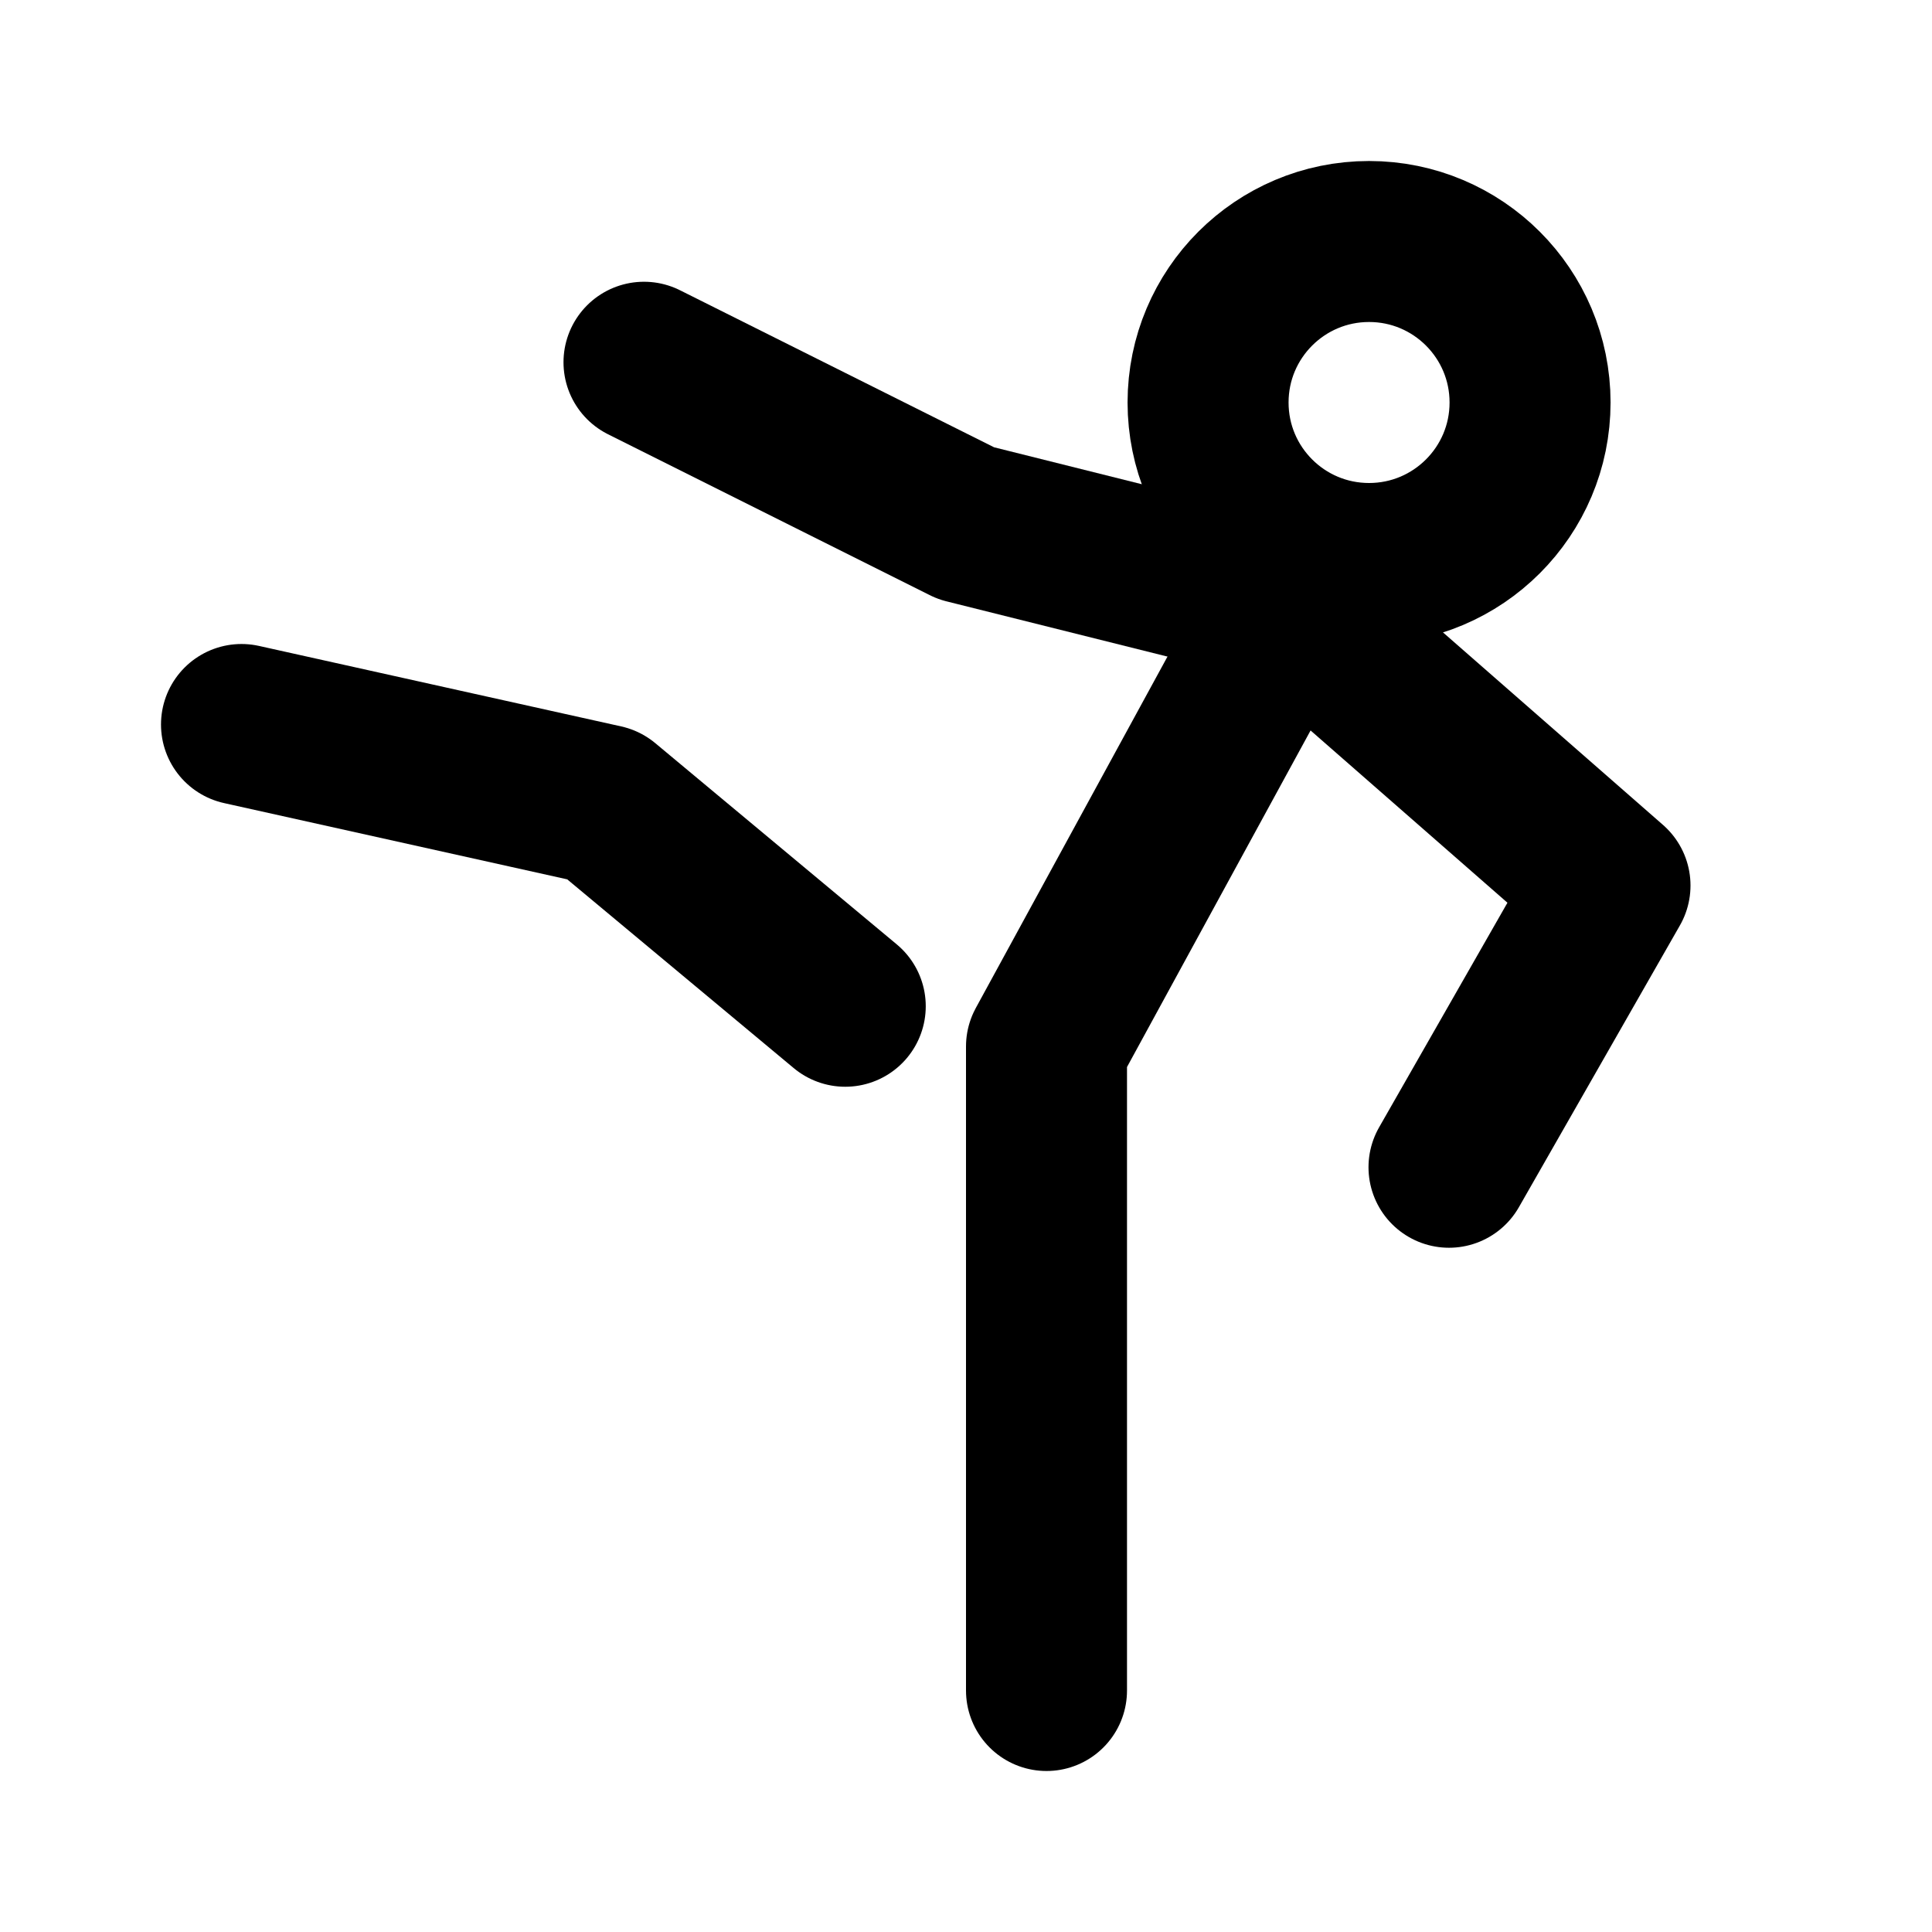
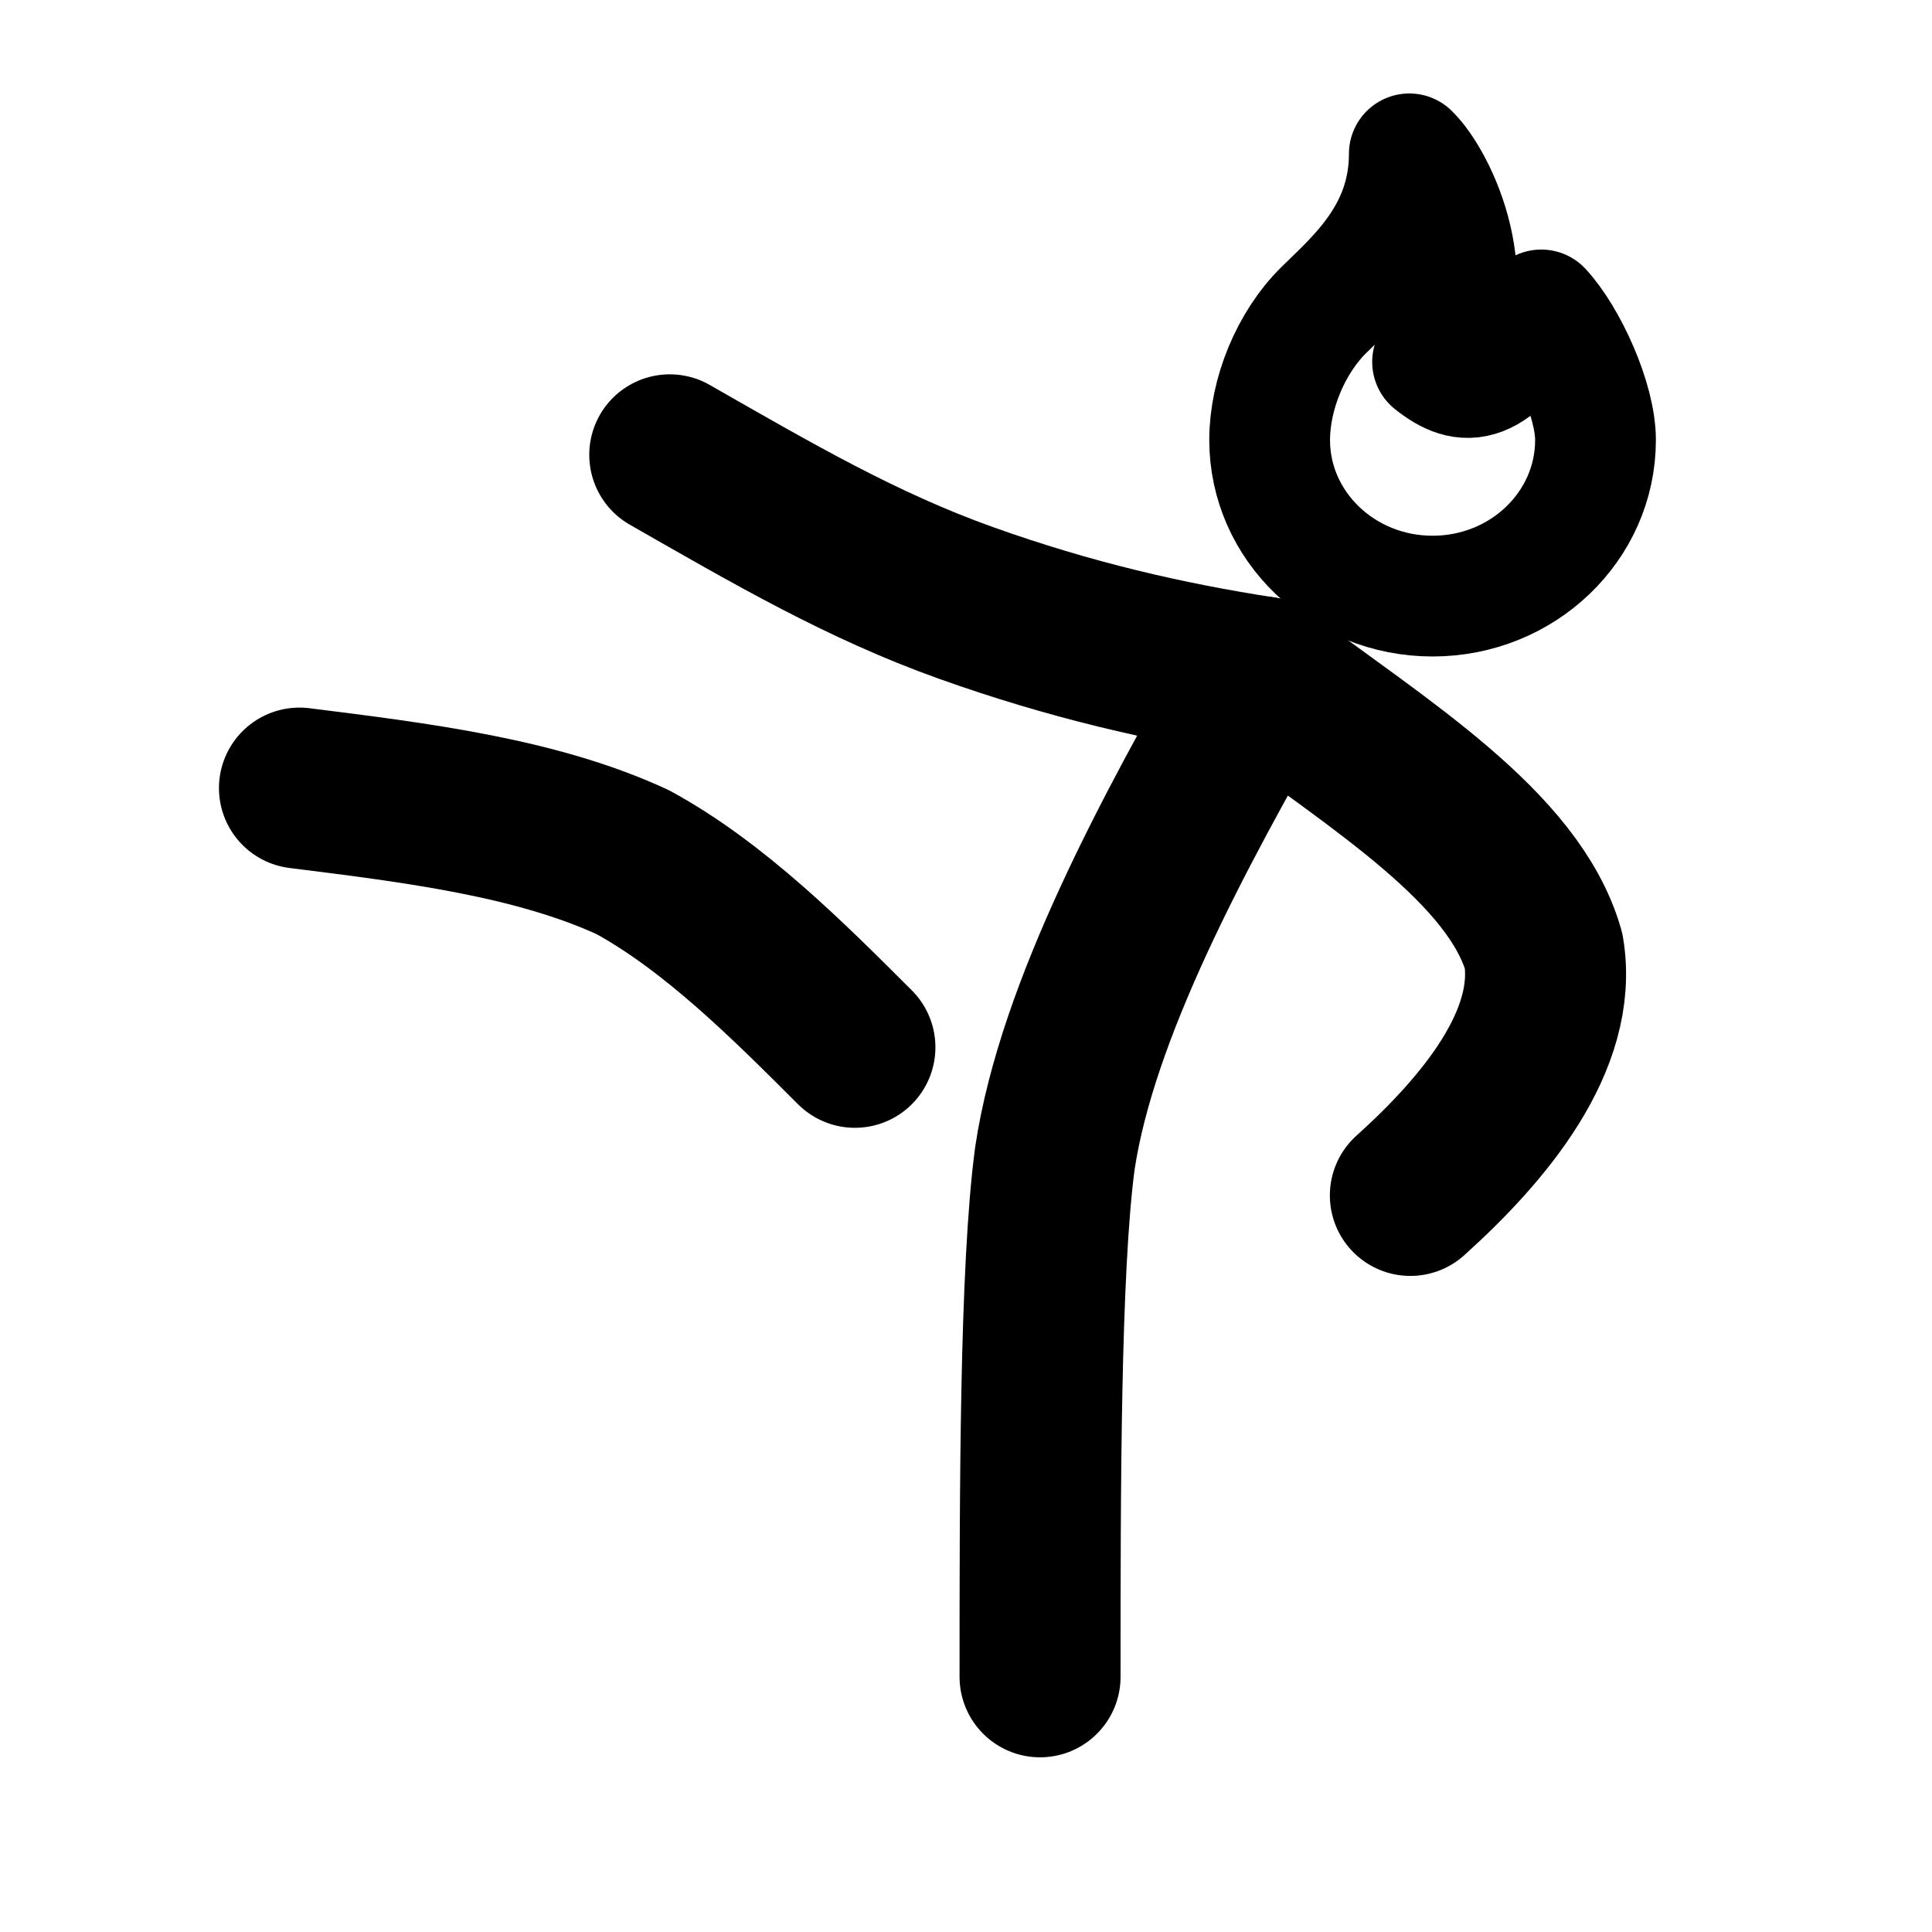
<svg xmlns="http://www.w3.org/2000/svg" width="24" height="24" viewBox="0 0 24 24" fill="none" stroke="currentColor" stroke-width="2" stroke-linecap="round" stroke-linejoin="round" class="icon icon-tabler icons-tabler-outline icon-tabler-karate">
  <path stroke="none" d="M0 0h24v24H0z" fill="none" />
-   <path d="M3 9l4.5 1l3 2.5" />
-   <path d="M13 21v-8l3 -5.5" />
-   <path d="M8 4.5l4 2l4 1l4 3.5l-2 3.5" />
-   <path d="M15.007 5a2 2 0 1 0 4 0a2 2 0 1 0 -4 0" />
+   <path d="M3.72 9.79C5.192 9.974 6.664 10.158 7.86 10.71C8.872 11.262 9.792 12.182 10.62 13.01" />
+   <path d="M12.92 20.83C12.92 18.53 12.92 15.77 13.104 14.39C13.38 12.55 14.576 10.342 15.68 8.41" />
+   <path d="M8.32 5.65C9.608 6.386 10.712 7.03 12 7.49C13.288 7.95 14.484 8.226 15.68 8.41C17.152 9.514 18.808 10.526 19.176 11.814C19.36 12.918 18.44 14.022 17.52 14.85" />
+   <path stroke-width="1.5" d="M17.796 4.496C18.47 3.54 17.844 2.235 17.507 1.911C17.507 2.893 16.86 3.444 16.446 3.85C16.033 4.257 15.772 4.897 15.772 5.466C15.772 6.537 16.678 7.405 17.796 7.405C18.914 7.405 19.82 6.537 19.82 5.466C19.82 4.971 19.464 4.193 19.146 3.85C18.543 4.82 18.204 4.82 17.796 4.496" />
</svg>
